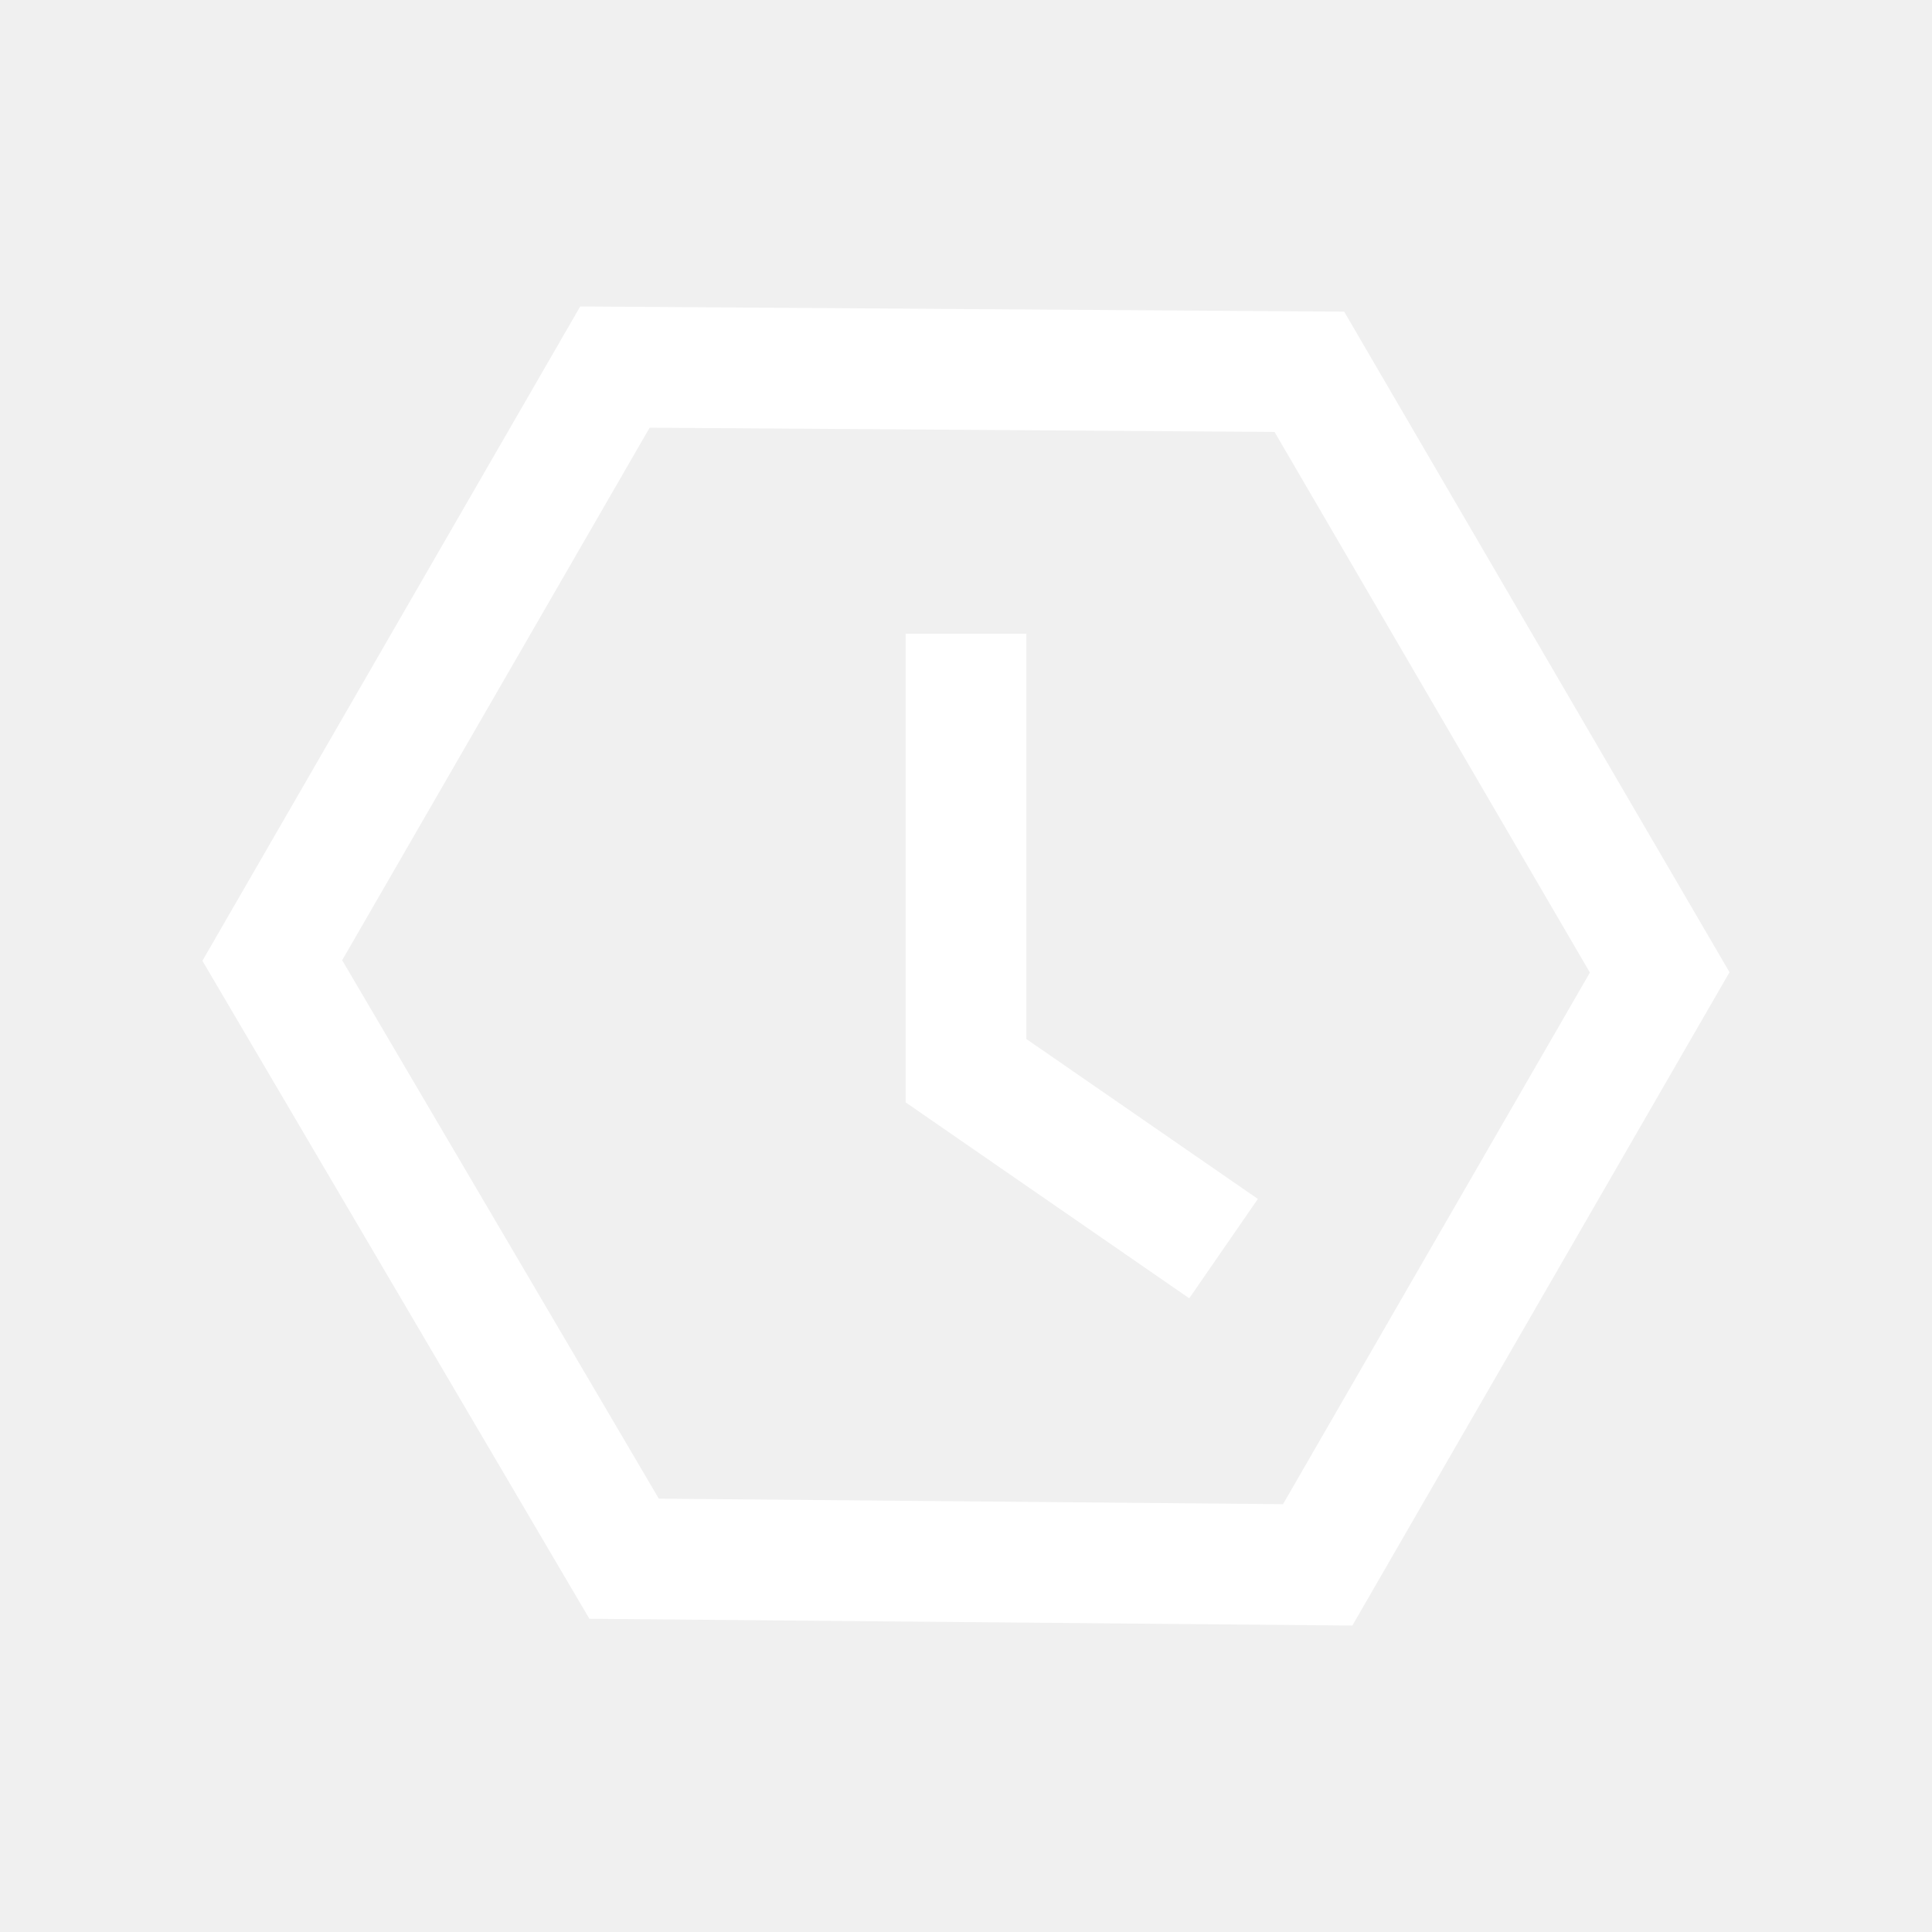
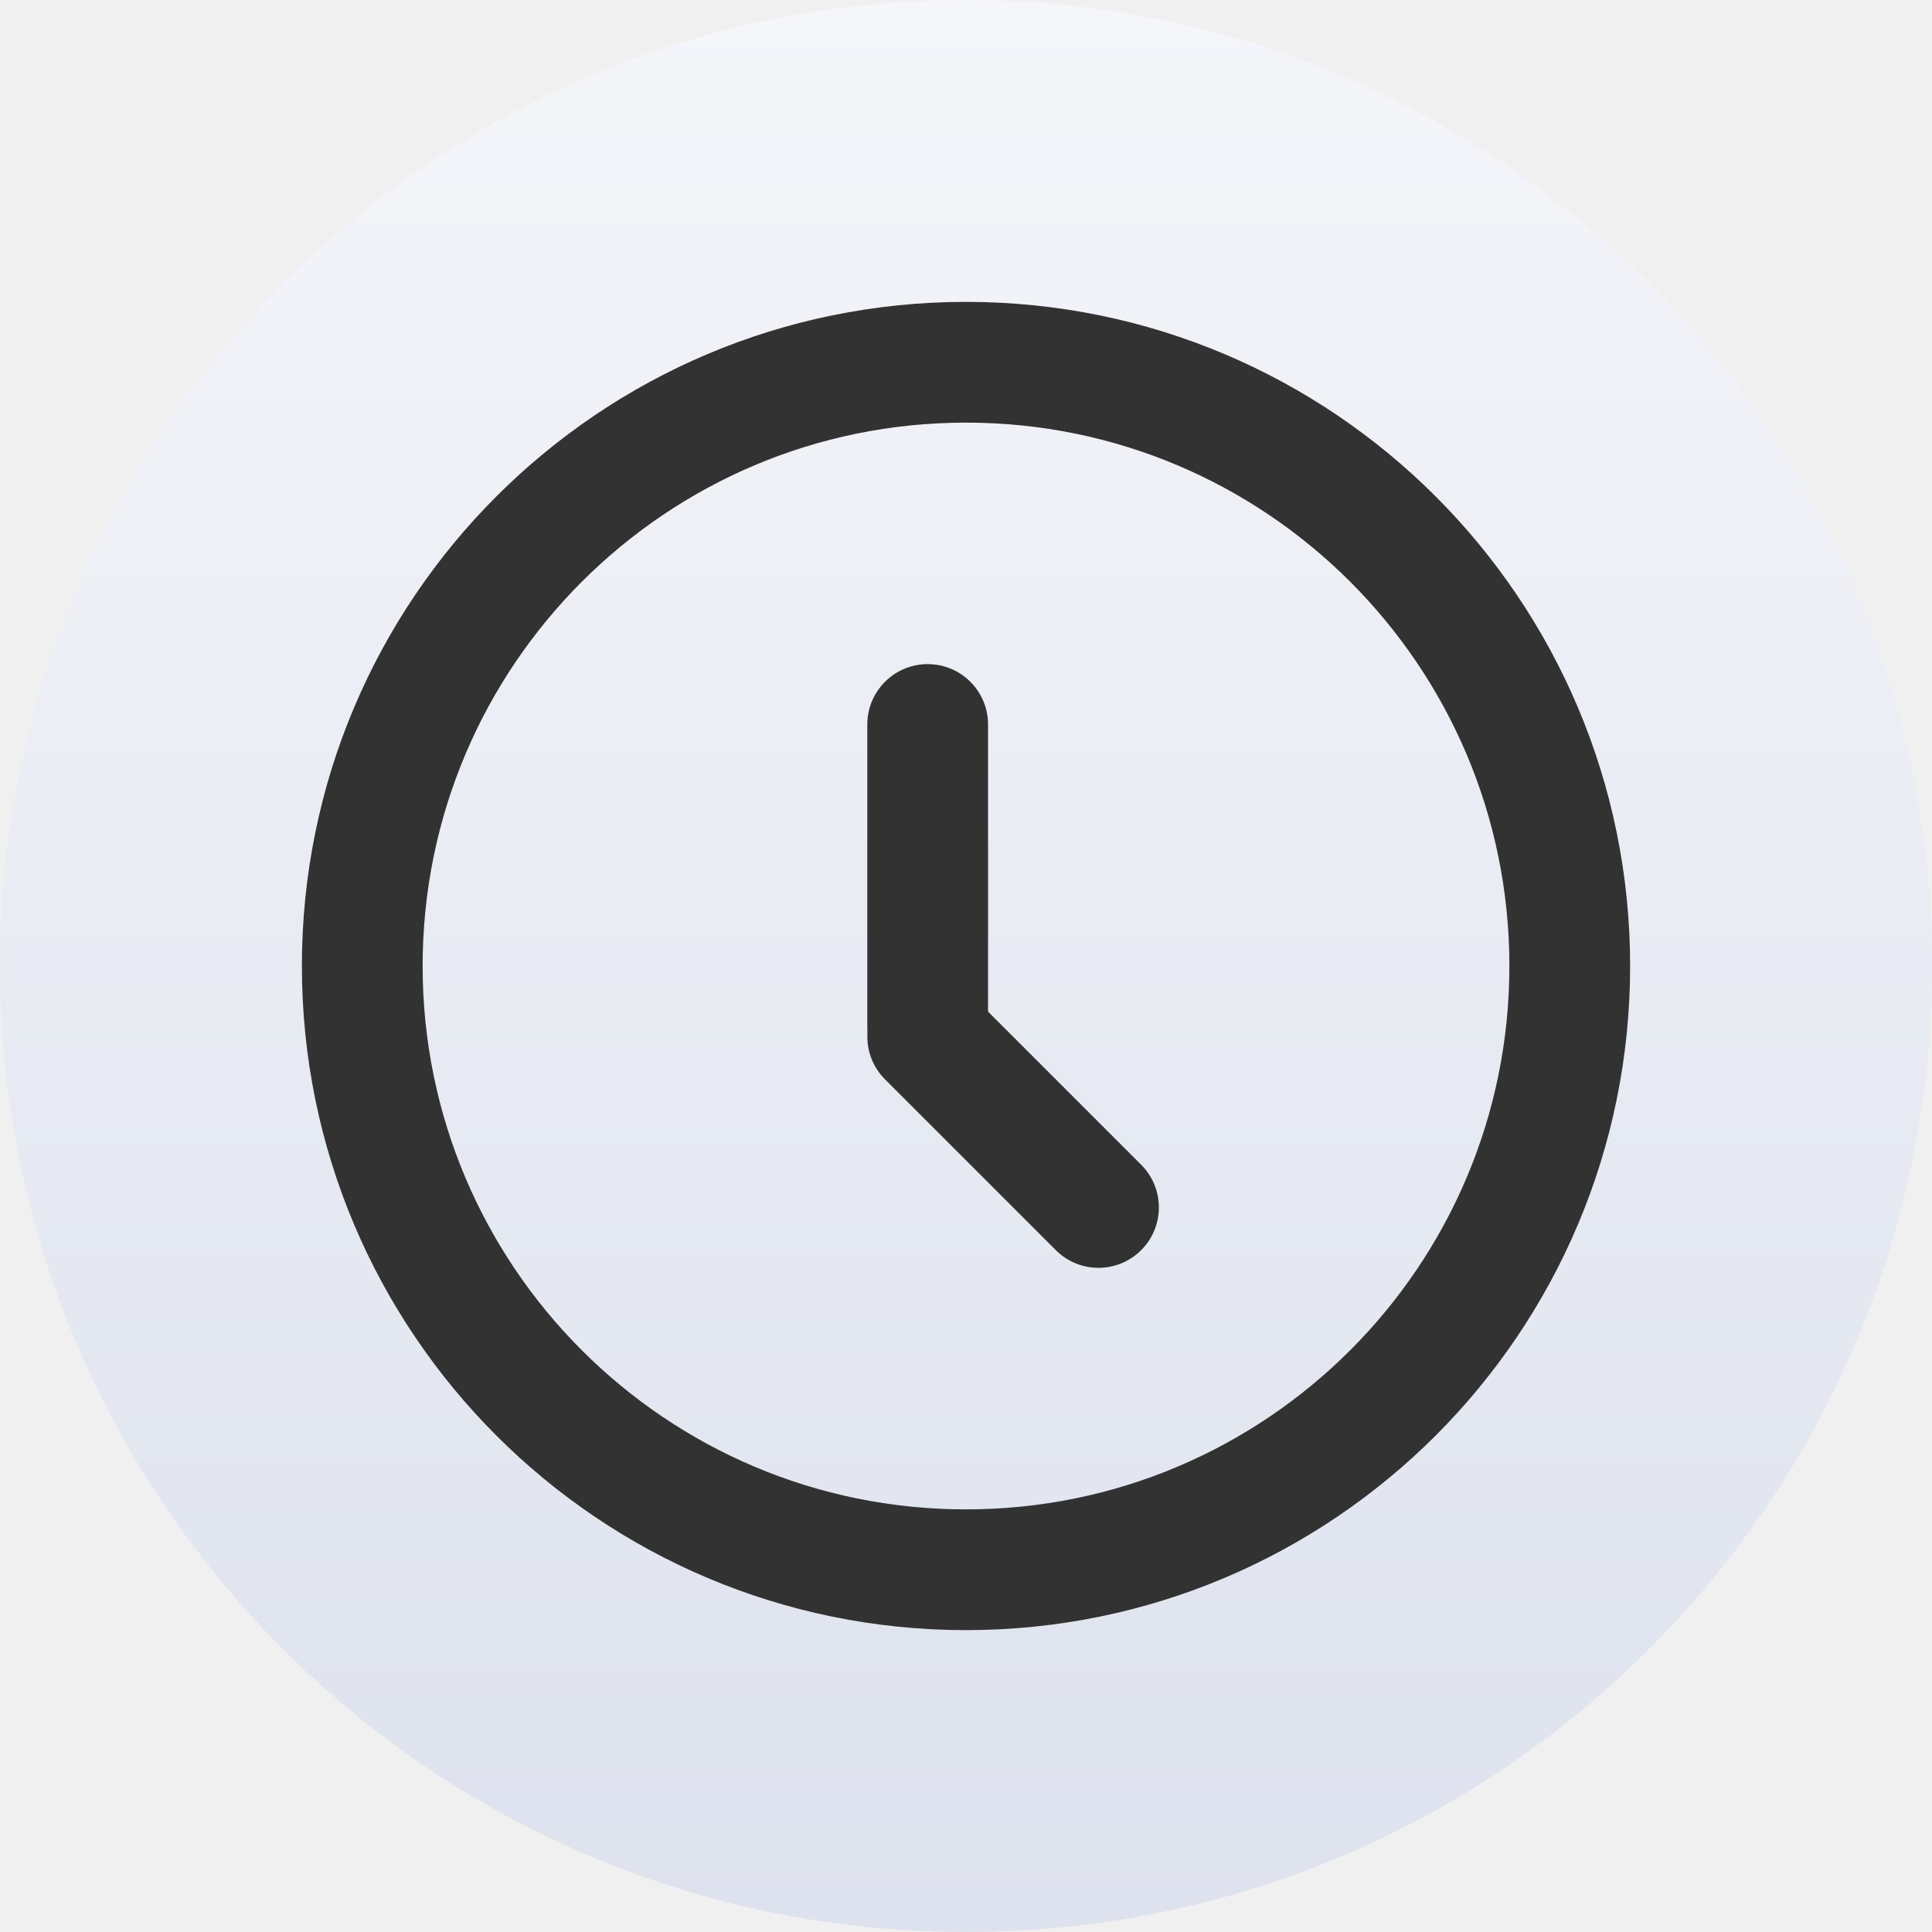
- <svg xmlns="http://www.w3.org/2000/svg" width="32" height="32" version="1.1" id="svg22">
+ <svg xmlns="http://www.w3.org/2000/svg" xmlns:xlink="http://www.w3.org/1999/xlink" width="32" height="32" version="1.1" id="svg22">
  <defs id="defs6">
    <style id="current-color-scheme" type="text/css">.ColorScheme-Text { color:#dedede; } .ColorScheme-Highlight { color:#5294e2; } .ColorScheme-ButtonBackground { color:#dedede; }</style>
    <filter id="a" x="-.036" y="-.036" width="1.072" height="1.072" color-interpolation-filters="sRGB">
      <feGaussianBlur stdDeviation="0.435" id="feGaussianBlur3" />
    </filter>
    <style id="style837" type="text/css" />
+     <style type="text/css" id="current-color-scheme-6">.ColorScheme-Text { color:#dedede; } .ColorScheme-Highlight { color:#5294e2; } .ColorScheme-ButtonBackground { color:#dedede; }</style>
+     <filter color-interpolation-filters="sRGB" height="1.072" width="1.072" y="-.036" x="-.036" id="a-7">
+       <feGaussianBlur id="feGaussianBlur3-5" stdDeviation="0.435" />
+     </filter>
+     <style type="text/css" id="style835" />
+     <style type="text/css" id="style822" />
+     <linearGradient gradientUnits="userSpaceOnUse" y2="-32" x2="52" y1="0" x1="52" id="linearGradient4672" xlink:href="#linearGradient1343" gradientTransform="translate(-70.36515)" />
+     <linearGradient id="linearGradient1343" x1="32" x2="32" y1="2" y2="62" gradientTransform="matrix(0.5333333,0,0,0.5333333,46.62805,-10.63291)" gradientUnits="userSpaceOnUse">
+       <stop stop-color="#f5f6fa" offset="0" id="stop3456" />
+       <stop stop-color="#e9ecf3" offset=".459" id="stop3458" />
+       <stop stop-color="#dee2ee" offset="1" id="stop3460" />
+     </linearGradient>
  </defs>
  <g id="view-refresh" transform="matrix(0 -1 -1 0 -218.84 494.56)" enable-background="new">
    <rect transform="scale(-1)" x="-481" y="258.97" width="16" height="16" color="#bebebe" fill="none" id="rect8" />
-     <path transform="matrix(0 -1 -1 0 1079 -14.938)" d="m252.06 598.02-3.562 2.982 3.561 3.018v-2c2.209 0 4 1.791 4 4s-1.791 4-4 4-4-1.791-4-4c0-6e-3 -4e-3 -0.011-4e-3 -0.018h-1.992c-1.1e-4 6e-3 -4e-3 0.011-4e-3 0.018 0 0.033 4e-3 0.067 8e-3 0.1 0.054 3.267 2.714 5.9 5.994 5.9 3.314 0 6-2.686 6-6s-2.686-6-6-6v-2z" fill="#eaeaea" id="path10" style="fill:#fafafa;fill-opacity:1" />
+     <path transform="matrix(0 -1 -1 0 1079 -14.938)" d="m252.06 598.02-3.562 2.982 3.561 3.018v-2c2.209 0 4 1.791 4 4s-1.791 4-4 4-4-1.791-4-4c0-6e-3 -4e-3 -0.011-4e-3 -0.018h-1.992c-1.1e-4 6e-3 -4e-3 0.011-4e-3 0.018 0 0.033 4e-3 0.067 8e-3 0.1 0.054 3.267 2.714 5.9 5.994 5.9 3.314 0 6-2.686 6-6s-2.686-6-6-6v-2z" fill="#eaeaea" id="path10" style="fill:#ffffff;fill-opacity:1" />
  </g>
  <g id="view-history">
    <rect width="32" height="32" rx="0" ry="0" style="opacity:0;stroke-width:2;paint-order:fill markers stroke" id="rect13" x="0" y="0" />
-     <g transform="translate(46,1.07603)" id="g860">
-       <path id="path901" d="m -30,9.42 v 7.238 l 4.266,2.947" style="fill:none;stroke:#ffffff;stroke-width:2;stroke-linecap:butt;stroke-linejoin:miter;stroke-miterlimit:4;stroke-dasharray:none;stroke-opacity:1" />
-       <path style="fill:none;stroke:#ffffff;stroke-width:2;stroke-linecap:butt;stroke-linejoin:miter;stroke-miterlimit:4;stroke-dasharray:none;stroke-opacity:1" d="m -24.313,5.082 -11.502,-0.078 -5.675,9.829 5.827,9.908 11.488,0.102 5.665,-9.813 z" id="path880" />
+     <g transform="translate(34.36515)" id="g909">
+       <circle transform="scale(1,-1)" id="circle1204" style="fill:url(#linearGradient4672);fill-opacity:1;stroke-width:1.941;paint-order:stroke markers fill" r="16" cy="-16" cx="-18.365" />
+       <g id="g901">
+         <circle transform="rotate(-90)" style="opacity:1;fill:none;fill-opacity:1;fill-rule:evenodd;stroke:#323232;stroke-width:2;stroke-linecap:round;stroke-linejoin:miter;stroke-miterlimit:4;stroke-dasharray:none;stroke-dashoffset:3;stroke-opacity:1;paint-order:stroke fill markers" id="path1271-3" cx="-16" cy="-18.365" r="10" />
+         <g transform="translate(-0.6348476)" id="g895">
+           <rect style="opacity:1;fill:#323232;fill-opacity:1;stroke:none;stroke-width:1.08;stroke-linecap:round;stroke-linejoin:round;stroke-miterlimit:4;stroke-dasharray:none;stroke-opacity:1" id="rect2152" width="2" height="7" x="-19.365" y="11" ry="1" />
+           <rect ry="1" y="-1.844" x="-26.127" height="6" width="2" id="rect887" style="opacity:1;fill:#323232;fill-opacity:1;stroke:none;stroke-width:1;stroke-linecap:round;stroke-linejoin:round;stroke-miterlimit:4;stroke-dasharray:none;stroke-opacity:1" transform="rotate(-45)" />
+         </g>
+       </g>
    </g>
  </g>
</svg>
